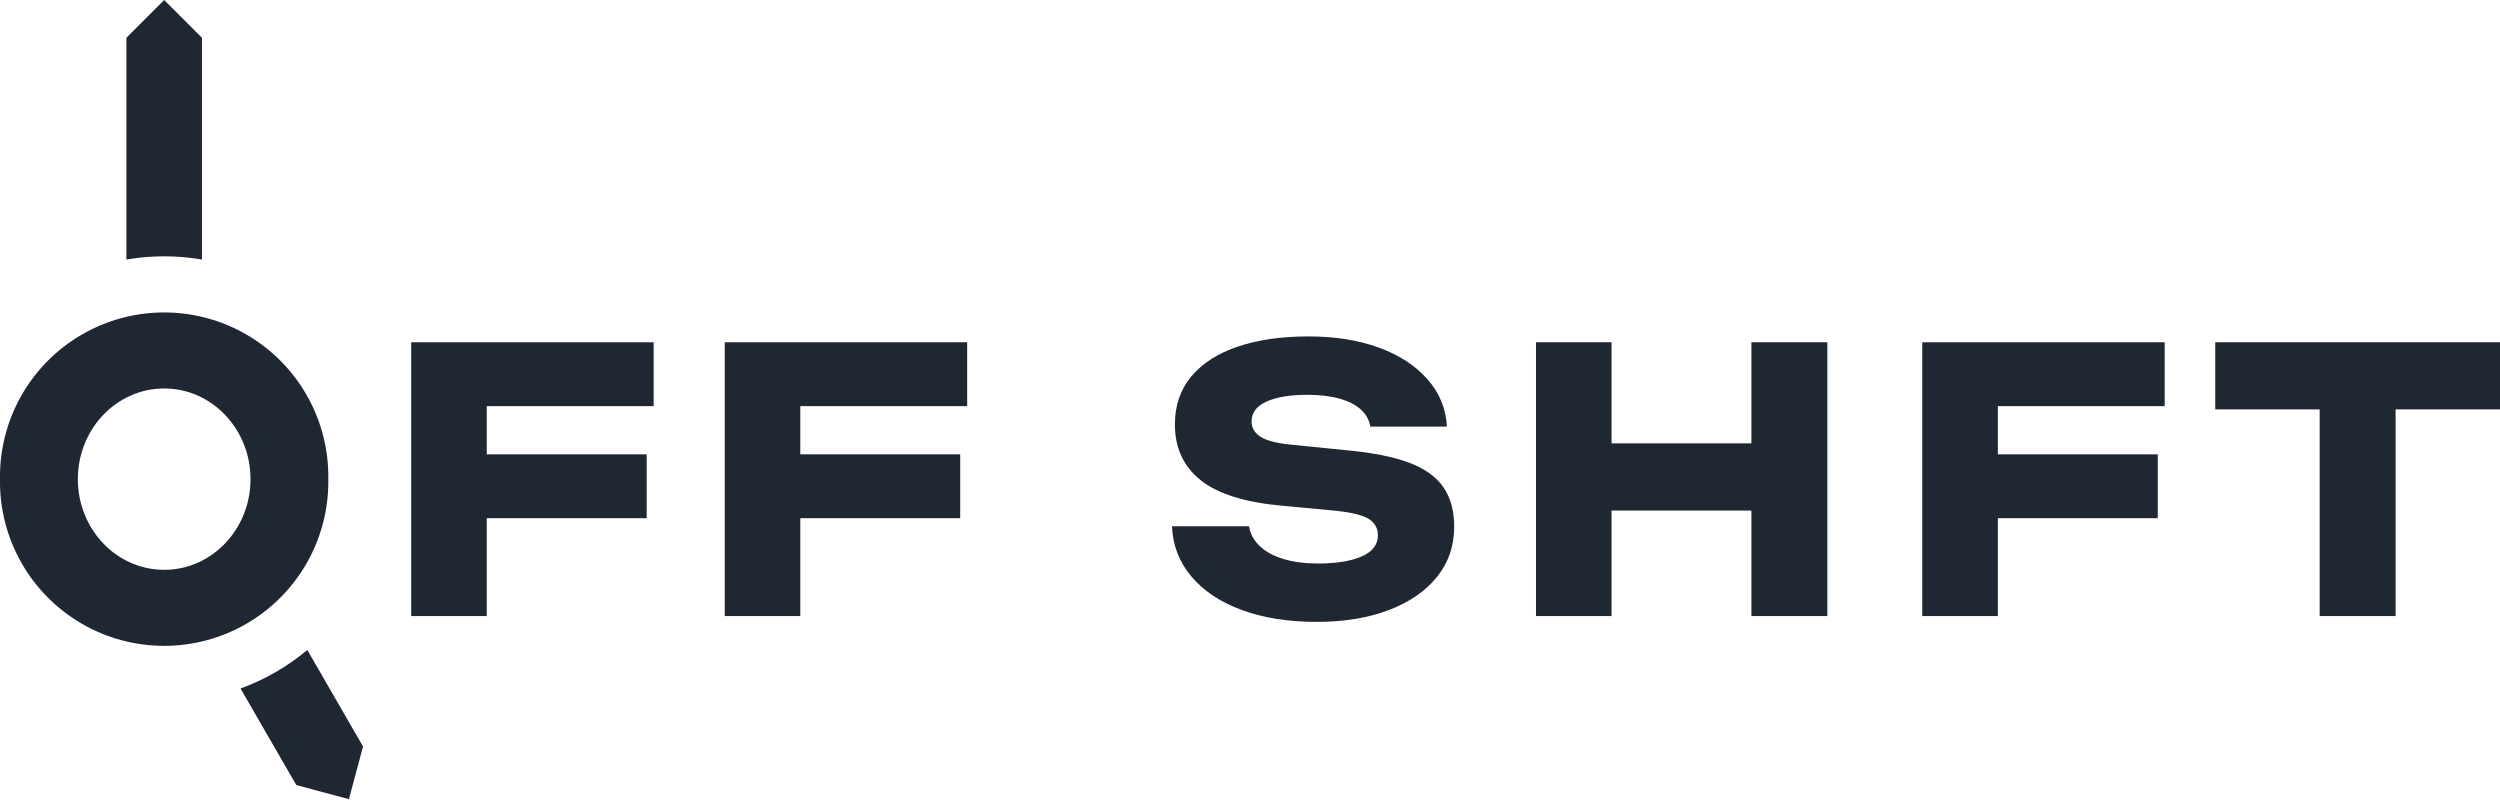
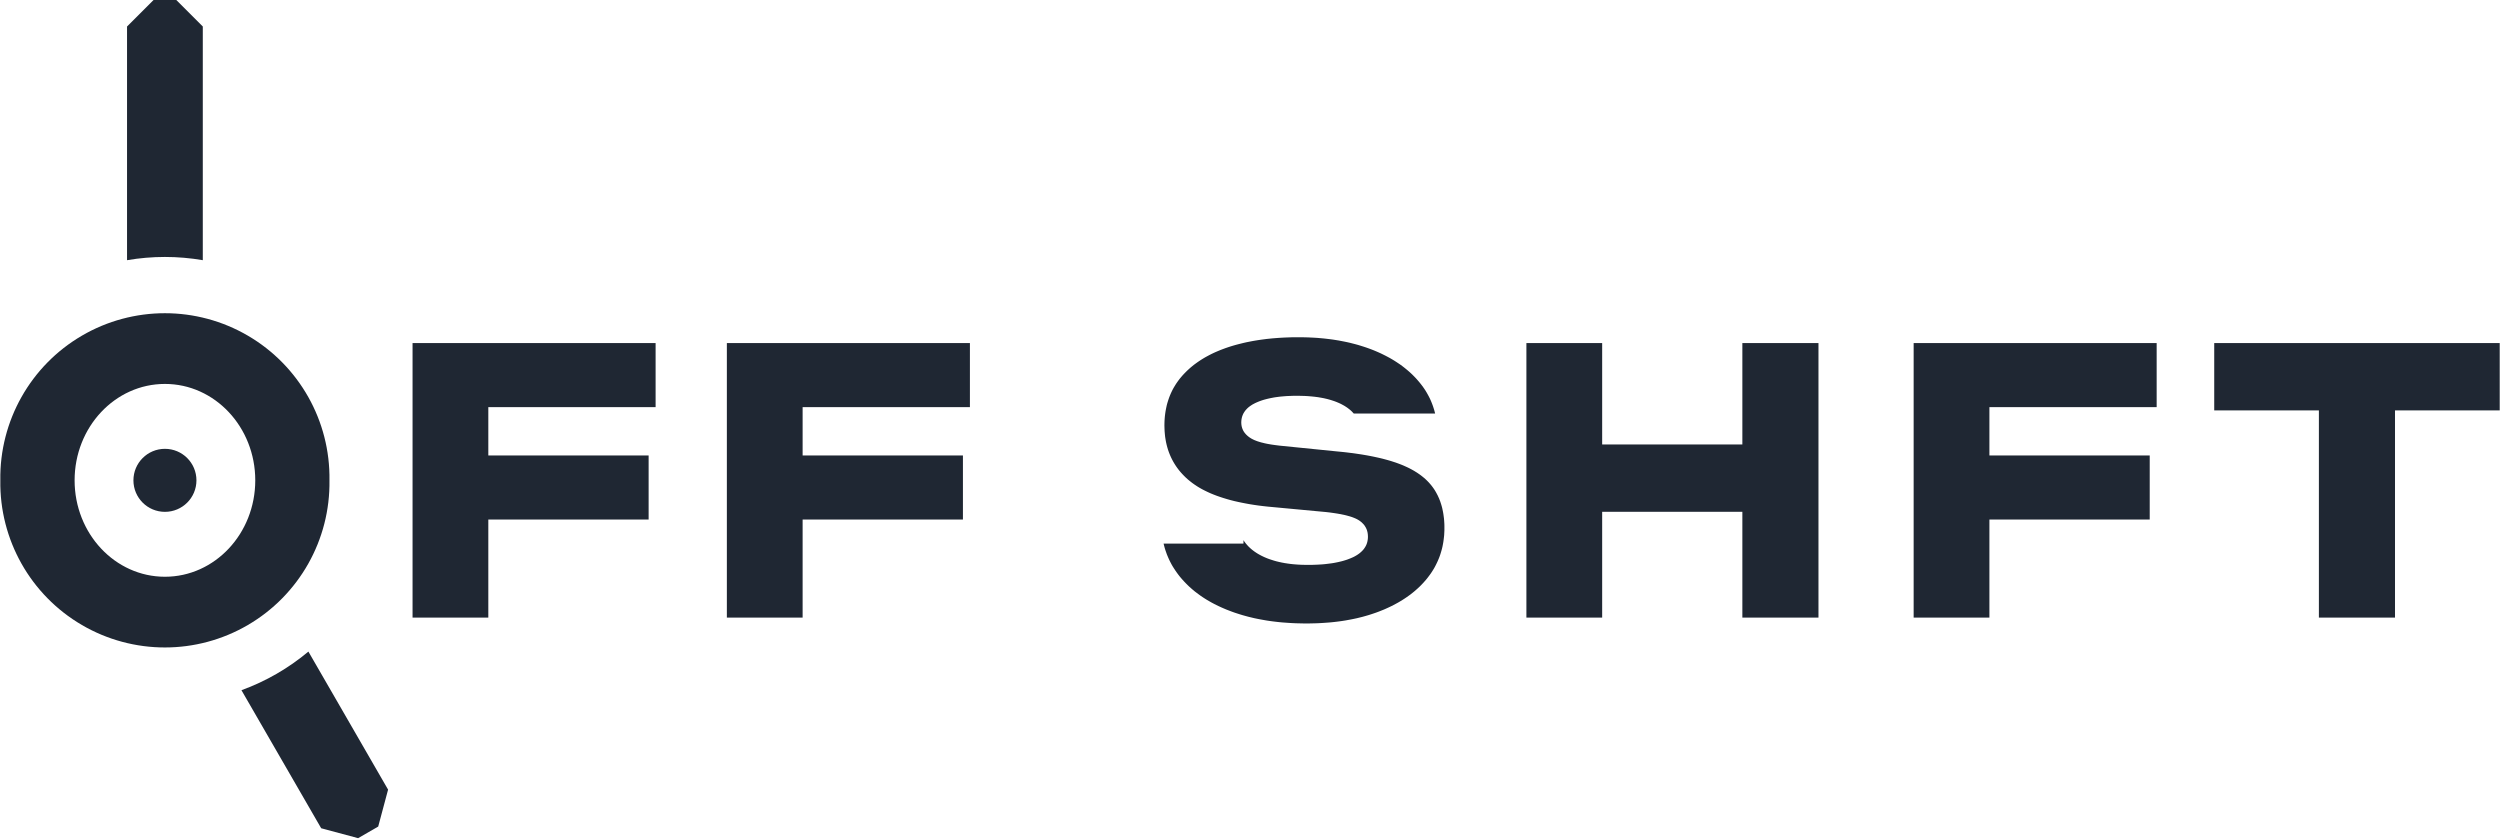
- <svg xmlns="http://www.w3.org/2000/svg" width="63.91mm" height="20.43mm" viewBox="0 0 63.910 20.430">
+ <svg xmlns="http://www.w3.org/2000/svg" width="63.74mm" height="21.37mm" viewBox="0 0 63.735 21.374">
  <g transform="translate(4.197 12.249)">
-     <path fill="#1F2733" fill-rule="evenodd" d="M-4.197 0 a4.197 4.197 0 1 0 8.393 0 a4.197 4.197 0 1 0 -8.393 0 Z M-2.207 0 a2.207 2.318 0 1 0 4.414 0 a2.207 2.318 0 1 0 -4.414 0 Z" />
-     <path fill="#1F2733" d="M-0.966 -5.614 L-0.966 -11.283 L0 -12.249 L0.966 -11.283 L0.966 -5.614 A5.697 5.697 0 0 0 -0.966 -5.614 Z M3.659 4.367 L5.084 6.835 L4.723 8.181 L3.377 7.82 L1.952 5.352 A5.697 5.697 0 0 0 3.659 4.367 Z" />
-     <path fill="#1F2733" d="M7.258 0.999L7.258-0.635L12.335-0.635L12.335 0.999L7.258 0.999ZM6.315-3.500L12.513-3.500L12.513-1.867L7.323-1.867L8.247-2.791L8.247 3.500L6.315 3.500L6.315-3.500Z" />
-     <path fill="#1F2733" d="M15.273 0.999L15.273-0.635L20.350-0.635L20.350 0.999L15.273 0.999ZM14.330-3.500L20.528-3.500L20.528-1.867L15.338-1.867L16.262-2.791L16.262 3.500L14.330 3.500L14.330-3.500Z" />
-     <path fill="#1F2733" d="M25.764 1.204L25.764 1.204L27.733 1.204Q27.780 1.493 28.004 1.708Q28.228 1.923 28.606 2.039Q28.984 2.156 29.497 2.156L29.497 2.156Q30.206 2.156 30.617 1.974Q31.028 1.792 31.028 1.437L31.028 1.437Q31.028 1.167 30.794 1.017Q30.561 0.868 29.898 0.803L29.898 0.803L28.592 0.681Q27.145 0.551 26.492 0.023Q25.838-0.504 25.838-1.400L25.838-1.400Q25.838-2.128 26.263-2.632Q26.688-3.136 27.458-3.393Q28.228-3.649 29.254-3.649L29.254-3.649Q30.262-3.649 31.046-3.365Q31.830-3.080 32.292-2.557Q32.754-2.035 32.792-1.344L32.792-1.344L30.832-1.344Q30.794-1.596 30.594-1.778Q30.393-1.960 30.048-2.058Q29.702-2.156 29.217-2.156L29.217-2.156Q28.564-2.156 28.181-1.983Q27.798-1.811 27.798-1.475L27.798-1.475Q27.798-1.232 28.027-1.083Q28.256-0.933 28.853-0.877L28.853-0.877L30.244-0.737Q31.242-0.644 31.840-0.415Q32.437-0.187 32.708 0.215Q32.978 0.616 32.978 1.213L32.978 1.213Q32.978 1.951 32.540 2.497Q32.101 3.043 31.308 3.346Q30.514 3.649 29.460 3.649L29.460 3.649Q28.377 3.649 27.551 3.346Q26.725 3.043 26.258 2.487Q25.792 1.932 25.764 1.204Z" />
-     <path fill="#1F2733" d="M35.069 3.500L35.069-3.500L37.001-3.500L37.001 3.500L35.069 3.500ZM40.576 3.500L40.576-3.500L42.517-3.500L42.517 3.500L40.576 3.500ZM36.152 0.803L36.152-0.915L41.378-0.915L41.378 0.803L36.152 0.803Z" />
-     <path fill="#1F2733" d="M45.886 0.999L45.886-0.635L50.964-0.635L50.964 0.999L45.886 0.999ZM44.944-3.500L51.141-3.500L51.141-1.867L45.952-1.867L46.876-2.791L46.876 3.500L44.944 3.500L44.944-3.500Z" />
-     <path fill="#1F2733" d="M55.103 3.500L55.103-2.651L57.044-2.651L57.044 3.500L55.103 3.500ZM52.434-1.783L52.434-3.500L59.714-3.500L59.714-1.783L52.434-1.783Z" />
+     <path fill="#1F2733" fill-rule="evenodd" d="M-4.197 0 a4.197 4.197 0 1 0 8.393 0 a4.197 4.197 0 1 0 -8.393 0 Z M-2.303 0 a2.303 2.458 0 1 0 4.607 0 a2.303 2.458 0 1 0 -4.607 0 Z" />
+     <path fill="#1F2733" d="M-0.966 -5.614 L-0.966 -11.573 L-0.29 -12.249 L0.29 -12.249 L0.966 -11.573 L0.966 -5.614 A5.697 5.697 0 0 0 -0.966 -5.614 Z M3.659 4.367 L5.691 7.887 L5.439 8.829 L4.927 9.125 L3.985 8.872 L1.952 5.352 A5.697 5.697 0 0 0 3.659 4.367 Z" />
+     <path fill="#1F2733" d="M-0.803 0 a0.803 0.803 0 1 0 1.607 0 a0.803 0.803 0 1 0 -1.607 0 Z" />
+     <path fill="#1F2733" fill-rule="evenodd" d="M12.513 -1.867 L8.247 -1.867 L8.247 -0.635 L12.335 -0.635 L12.335 0.999 L8.247 0.999 L8.247 3.5 L6.315 3.5 L6.315 -3.5 L12.513 -3.5 Z M20.528 -1.867 L16.262 -1.867 L16.262 -0.635 L20.35 -0.635 L20.35 0.999 L16.262 0.999 L16.262 3.5 L14.33 3.5 L14.33 -3.5 L20.528 -3.5 Z M28.988 -3.649 L29.071 -3.647 L29.153 -3.645 L29.234 -3.641 L29.315 -3.637 L29.394 -3.632 L29.473 -3.625 L29.551 -3.618 L29.629 -3.609 L29.705 -3.6 L29.781 -3.59 L29.856 -3.578 L29.931 -3.566 L30.004 -3.552 L30.077 -3.538 L30.149 -3.523 L30.22 -3.507 L30.29 -3.489 L30.36 -3.471 L30.429 -3.452 L30.497 -3.431 L30.564 -3.41 L30.631 -3.388 L30.696 -3.365 L30.761 -3.341 L30.825 -3.316 L30.887 -3.29 L30.949 -3.263 L31.009 -3.236 L31.068 -3.207 L31.126 -3.178 L31.183 -3.148 L31.239 -3.118 L31.294 -3.086 L31.347 -3.054 L31.4 -3.02 L31.451 -2.986 L31.502 -2.952 L31.551 -2.916 L31.599 -2.879 L31.645 -2.842 L31.691 -2.804 L31.736 -2.765 L31.78 -2.725 L31.822 -2.684 L31.863 -2.643 L31.903 -2.601 L31.942 -2.557 L31.98 -2.513 L32.016 -2.469 L32.051 -2.424 L32.085 -2.378 L32.117 -2.332 L32.147 -2.286 L32.176 -2.238 L32.203 -2.19 L32.229 -2.142 L32.254 -2.093 L32.277 -2.043 L32.298 -1.993 L32.318 -1.942 L32.337 -1.89 L32.354 -1.838 L32.37 -1.786 L32.384 -1.733 L32.391 -1.704 L30.316 -1.704 L30.306 -1.715 L30.291 -1.731 L30.276 -1.747 L30.26 -1.763 L30.244 -1.778 L30.227 -1.793 L30.209 -1.808 L30.191 -1.822 L30.173 -1.836 L30.154 -1.85 L30.134 -1.864 L30.114 -1.877 L30.094 -1.89 L30.073 -1.903 L30.051 -1.915 L30.029 -1.927 L30.007 -1.939 L29.984 -1.951 L29.96 -1.962 L29.936 -1.973 L29.912 -1.983 L29.887 -1.994 L29.861 -2.004 L29.835 -2.014 L29.809 -2.023 L29.782 -2.032 L29.754 -2.041 L29.726 -2.05 L29.698 -2.058 L29.669 -2.066 L29.639 -2.074 L29.609 -2.081 L29.579 -2.088 L29.548 -2.095 L29.516 -2.101 L29.484 -2.107 L29.452 -2.112 L29.419 -2.118 L29.386 -2.123 L29.352 -2.127 L29.317 -2.132 L29.283 -2.135 L29.247 -2.139 L29.211 -2.142 L29.175 -2.145 L29.138 -2.148 L29.101 -2.15 L29.063 -2.152 L29.025 -2.153 L28.986 -2.154 L28.947 -2.155 L28.907 -2.156 L28.867 -2.156 L28.813 -2.156 L28.76 -2.155 L28.708 -2.153 L28.657 -2.151 L28.607 -2.149 L28.557 -2.145 L28.509 -2.141 L28.462 -2.137 L28.415 -2.132 L28.37 -2.126 L28.325 -2.12 L28.281 -2.113 L28.239 -2.105 L28.197 -2.097 L28.156 -2.088 L28.116 -2.079 L28.077 -2.069 L28.039 -2.059 L28.002 -2.048 L27.966 -2.036 L27.931 -2.024 L27.897 -2.011 L27.863 -1.997 L27.831 -1.983 L27.8 -1.969 L27.77 -1.953 L27.741 -1.938 L27.714 -1.921 L27.688 -1.904 L27.664 -1.887 L27.64 -1.869 L27.618 -1.85 L27.598 -1.831 L27.579 -1.811 L27.561 -1.791 L27.544 -1.77 L27.529 -1.748 L27.515 -1.726 L27.502 -1.704 L27.491 -1.681 L27.481 -1.657 L27.472 -1.632 L27.465 -1.608 L27.459 -1.582 L27.454 -1.556 L27.451 -1.53 L27.449 -1.502 L27.448 -1.475 L27.449 -1.455 L27.45 -1.435 L27.452 -1.415 L27.455 -1.396 L27.458 -1.378 L27.463 -1.359 L27.468 -1.341 L27.474 -1.323 L27.481 -1.306 L27.488 -1.289 L27.496 -1.272 L27.506 -1.255 L27.515 -1.239 L27.526 -1.223 L27.538 -1.208 L27.55 -1.193 L27.563 -1.178 L27.577 -1.163 L27.592 -1.149 L27.607 -1.135 L27.624 -1.121 L27.641 -1.108 L27.658 -1.095 L27.677 -1.083 L27.697 -1.07 L27.718 -1.058 L27.74 -1.047 L27.764 -1.035 L27.788 -1.024 L27.814 -1.014 L27.842 -1.003 L27.87 -0.993 L27.9 -0.984 L27.932 -0.974 L27.964 -0.965 L27.998 -0.957 L28.033 -0.948 L28.069 -0.94 L28.107 -0.932 L28.146 -0.925 L28.186 -0.918 L28.227 -0.911 L28.27 -0.905 L28.314 -0.899 L28.36 -0.893 L28.406 -0.887 L28.454 -0.882 L28.503 -0.877 L29.894 -0.737 L29.976 -0.729 L30.057 -0.721 L30.137 -0.712 L30.215 -0.702 L30.292 -0.693 L30.368 -0.682 L30.442 -0.671 L30.515 -0.66 L30.586 -0.648 L30.656 -0.636 L30.725 -0.623 L30.792 -0.61 L30.858 -0.596 L30.922 -0.582 L30.985 -0.568 L31.047 -0.553 L31.107 -0.537 L31.166 -0.521 L31.223 -0.505 L31.279 -0.488 L31.334 -0.47 L31.387 -0.453 L31.439 -0.434 L31.49 -0.415 L31.539 -0.396 L31.587 -0.376 L31.634 -0.355 L31.68 -0.334 L31.724 -0.313 L31.768 -0.29 L31.81 -0.267 L31.852 -0.244 L31.892 -0.219 L31.931 -0.195 L31.969 -0.169 L32.005 -0.144 L32.041 -0.117 L32.075 -0.09 L32.109 -0.062 L32.141 -0.034 L32.172 -0.005 L32.202 0.025 L32.231 0.055 L32.258 0.086 L32.285 0.117 L32.31 0.149 L32.335 0.182 L32.358 0.215 L32.38 0.248 L32.401 0.283 L32.421 0.318 L32.44 0.354 L32.459 0.39 L32.476 0.428 L32.493 0.465 L32.508 0.504 L32.523 0.543 L32.536 0.583 L32.549 0.624 L32.561 0.665 L32.572 0.707 L32.581 0.75 L32.59 0.793 L32.598 0.837 L32.605 0.882 L32.611 0.927 L32.617 0.973 L32.621 1.02 L32.624 1.067 L32.627 1.115 L32.628 1.164 L32.628 1.213 L32.628 1.274 L32.625 1.335 L32.622 1.395 L32.616 1.454 L32.609 1.512 L32.601 1.57 L32.591 1.627 L32.58 1.684 L32.567 1.739 L32.552 1.795 L32.536 1.849 L32.519 1.903 L32.5 1.956 L32.479 2.008 L32.457 2.06 L32.433 2.111 L32.408 2.162 L32.382 2.212 L32.354 2.261 L32.324 2.309 L32.293 2.357 L32.26 2.404 L32.225 2.451 L32.19 2.497 L32.153 2.542 L32.114 2.586 L32.075 2.629 L32.034 2.672 L31.992 2.714 L31.948 2.755 L31.904 2.794 L31.858 2.834 L31.811 2.872 L31.763 2.91 L31.713 2.946 L31.662 2.982 L31.61 3.017 L31.557 3.051 L31.503 3.084 L31.447 3.117 L31.39 3.148 L31.332 3.179 L31.273 3.209 L31.212 3.238 L31.151 3.266 L31.088 3.294 L31.023 3.32 L30.958 3.346 L30.891 3.371 L30.824 3.394 L30.755 3.417 L30.686 3.439 L30.616 3.459 L30.545 3.479 L30.473 3.497 L30.4 3.515 L30.326 3.531 L30.251 3.546 L30.176 3.56 L30.099 3.574 L30.022 3.586 L29.943 3.597 L29.864 3.607 L29.784 3.616 L29.703 3.624 L29.621 3.63 L29.538 3.636 L29.454 3.641 L29.369 3.645 L29.284 3.647 L29.197 3.649 L29.11 3.649 L29.02 3.649 L28.931 3.647 L28.843 3.645 L28.756 3.641 L28.67 3.636 L28.584 3.63 L28.5 3.624 L28.416 3.616 L28.334 3.607 L28.252 3.597 L28.171 3.586 L28.091 3.574 L28.012 3.56 L27.934 3.546 L27.857 3.531 L27.78 3.515 L27.705 3.497 L27.63 3.479 L27.556 3.459 L27.484 3.439 L27.412 3.417 L27.34 3.394 L27.27 3.371 L27.201 3.346 L27.133 3.32 L27.066 3.294 L27 3.266 L26.936 3.238 L26.873 3.209 L26.811 3.179 L26.75 3.148 L26.69 3.116 L26.632 3.083 L26.575 3.05 L26.519 3.015 L26.465 2.98 L26.412 2.944 L26.36 2.906 L26.309 2.868 L26.259 2.83 L26.211 2.79 L26.164 2.749 L26.118 2.708 L26.074 2.665 L26.031 2.622 L25.989 2.578 L25.948 2.533 L25.908 2.487 L25.87 2.441 L25.834 2.394 L25.799 2.346 L25.765 2.297 L25.733 2.248 L25.702 2.199 L25.673 2.149 L25.646 2.098 L25.62 2.047 L25.596 1.995 L25.573 1.942 L25.551 1.889 L25.532 1.835 L25.513 1.781 L25.496 1.726 L25.481 1.67 L25.467 1.614 L27.504 1.614 L27.504 1.527 L27.511 1.536 L27.524 1.557 L27.538 1.576 L27.553 1.596 L27.568 1.615 L27.584 1.634 L27.601 1.653 L27.618 1.672 L27.635 1.69 L27.654 1.708 L27.673 1.726 L27.692 1.743 L27.712 1.76 L27.733 1.777 L27.754 1.793 L27.775 1.809 L27.798 1.825 L27.82 1.84 L27.843 1.855 L27.867 1.87 L27.891 1.884 L27.916 1.898 L27.942 1.912 L27.967 1.925 L27.994 1.938 L28.021 1.951 L28.048 1.963 L28.076 1.975 L28.105 1.987 L28.134 1.998 L28.164 2.009 L28.194 2.019 L28.225 2.029 L28.256 2.039 L28.288 2.049 L28.32 2.058 L28.352 2.067 L28.386 2.075 L28.419 2.083 L28.453 2.09 L28.488 2.098 L28.523 2.104 L28.558 2.111 L28.594 2.116 L28.631 2.122 L28.668 2.127 L28.705 2.132 L28.743 2.136 L28.781 2.14 L28.82 2.143 L28.859 2.146 L28.899 2.149 L28.939 2.151 L28.98 2.153 L29.021 2.154 L29.062 2.155 L29.104 2.156 L29.147 2.156 L29.206 2.156 L29.263 2.155 L29.32 2.153 L29.375 2.151 L29.43 2.148 L29.483 2.145 L29.535 2.141 L29.587 2.136 L29.637 2.13 L29.686 2.124 L29.734 2.118 L29.782 2.111 L29.828 2.103 L29.873 2.094 L29.917 2.085 L29.96 2.075 L30.002 2.065 L30.043 2.054 L30.083 2.042 L30.122 2.03 L30.16 2.017 L30.196 2.003 L30.232 1.989 L30.267 1.974 L30.301 1.959 L30.333 1.943 L30.363 1.926 L30.392 1.909 L30.42 1.891 L30.447 1.872 L30.472 1.853 L30.495 1.833 L30.517 1.813 L30.538 1.792 L30.557 1.771 L30.575 1.749 L30.591 1.726 L30.606 1.703 L30.62 1.679 L30.632 1.655 L30.643 1.63 L30.652 1.604 L30.66 1.578 L30.666 1.551 L30.671 1.523 L30.675 1.495 L30.677 1.467 L30.678 1.437 L30.677 1.415 L30.676 1.393 L30.674 1.372 L30.671 1.35 L30.668 1.33 L30.663 1.31 L30.658 1.29 L30.652 1.27 L30.645 1.251 L30.637 1.233 L30.629 1.215 L30.619 1.197 L30.609 1.18 L30.598 1.163 L30.587 1.146 L30.574 1.13 L30.561 1.115 L30.546 1.1 L30.531 1.085 L30.516 1.07 L30.499 1.057 L30.482 1.043 L30.464 1.03 L30.444 1.017 L30.424 1.005 L30.403 0.993 L30.379 0.981 L30.355 0.97 L30.329 0.959 L30.301 0.948 L30.272 0.937 L30.241 0.927 L30.209 0.917 L30.175 0.908 L30.14 0.898 L30.104 0.889 L30.066 0.88 L30.026 0.872 L29.985 0.863 L29.942 0.856 L29.898 0.848 L29.853 0.841 L29.806 0.834 L29.757 0.827 L29.707 0.82 L29.656 0.814 L29.603 0.808 L29.548 0.803 L28.242 0.681 L28.123 0.67 L28.006 0.657 L27.892 0.643 L27.781 0.627 L27.673 0.61 L27.568 0.591 L27.465 0.571 L27.365 0.55 L27.268 0.528 L27.174 0.504 L27.082 0.478 L26.993 0.451 L26.907 0.423 L26.824 0.394 L26.743 0.363 L26.665 0.331 L26.59 0.297 L26.518 0.262 L26.448 0.226 L26.381 0.188 L26.317 0.149 L26.256 0.108 L26.198 0.067 L26.142 0.023 L26.088 -0.021 L26.037 -0.067 L25.989 -0.114 L25.942 -0.163 L25.898 -0.212 L25.856 -0.263 L25.816 -0.316 L25.779 -0.369 L25.744 -0.424 L25.711 -0.48 L25.68 -0.538 L25.652 -0.596 L25.626 -0.656 L25.602 -0.717 L25.58 -0.78 L25.561 -0.844 L25.544 -0.909 L25.529 -0.975 L25.517 -1.043 L25.506 -1.112 L25.499 -1.182 L25.493 -1.253 L25.49 -1.326 L25.488 -1.4 L25.489 -1.46 L25.491 -1.52 L25.495 -1.578 L25.5 -1.636 L25.507 -1.694 L25.515 -1.75 L25.525 -1.806 L25.536 -1.86 L25.548 -1.915 L25.562 -1.968 L25.578 -2.02 L25.595 -2.072 L25.613 -2.123 L25.633 -2.173 L25.654 -2.222 L25.677 -2.271 L25.701 -2.319 L25.727 -2.366 L25.755 -2.412 L25.783 -2.458 L25.814 -2.503 L25.845 -2.546 L25.878 -2.59 L25.913 -2.632 L25.949 -2.674 L25.986 -2.714 L26.025 -2.754 L26.064 -2.793 L26.105 -2.831 L26.147 -2.869 L26.19 -2.905 L26.234 -2.941 L26.28 -2.975 L26.327 -3.009 L26.375 -3.042 L26.424 -3.074 L26.474 -3.105 L26.526 -3.136 L26.579 -3.165 L26.633 -3.194 L26.688 -3.222 L26.744 -3.249 L26.802 -3.275 L26.861 -3.3 L26.921 -3.325 L26.982 -3.348 L27.044 -3.371 L27.108 -3.393 L27.172 -3.414 L27.238 -3.434 L27.304 -3.453 L27.372 -3.471 L27.44 -3.488 L27.509 -3.505 L27.579 -3.521 L27.65 -3.535 L27.721 -3.549 L27.794 -3.562 L27.868 -3.574 L27.942 -3.585 L28.017 -3.595 L28.093 -3.605 L28.171 -3.613 L28.248 -3.621 L28.327 -3.627 L28.407 -3.633 L28.488 -3.638 L28.569 -3.642 L28.652 -3.645 L28.735 -3.648 L28.819 -3.649 L28.904 -3.649 Z M36.651 -0.915 L40.226 -0.915 L40.226 -3.5 L42.167 -3.5 L42.167 3.5 L40.226 3.5 L40.226 0.803 L36.651 0.803 L36.651 3.5 L34.719 3.5 L34.719 -3.5 L36.651 -3.5 Z M50.791 -1.867 L46.526 -1.867 L46.526 -0.635 L50.614 -0.635 L50.614 0.999 L46.526 0.999 L46.526 3.5 L44.594 3.5 L44.594 -3.5 L50.791 -3.5 Z M59.539 -1.783 L56.869 -1.783 L56.869 3.5 L54.928 3.5 L54.928 -1.783 L52.259 -1.783 L52.259 -3.5 L59.539 -3.5 Z" />
  </g>
</svg>
